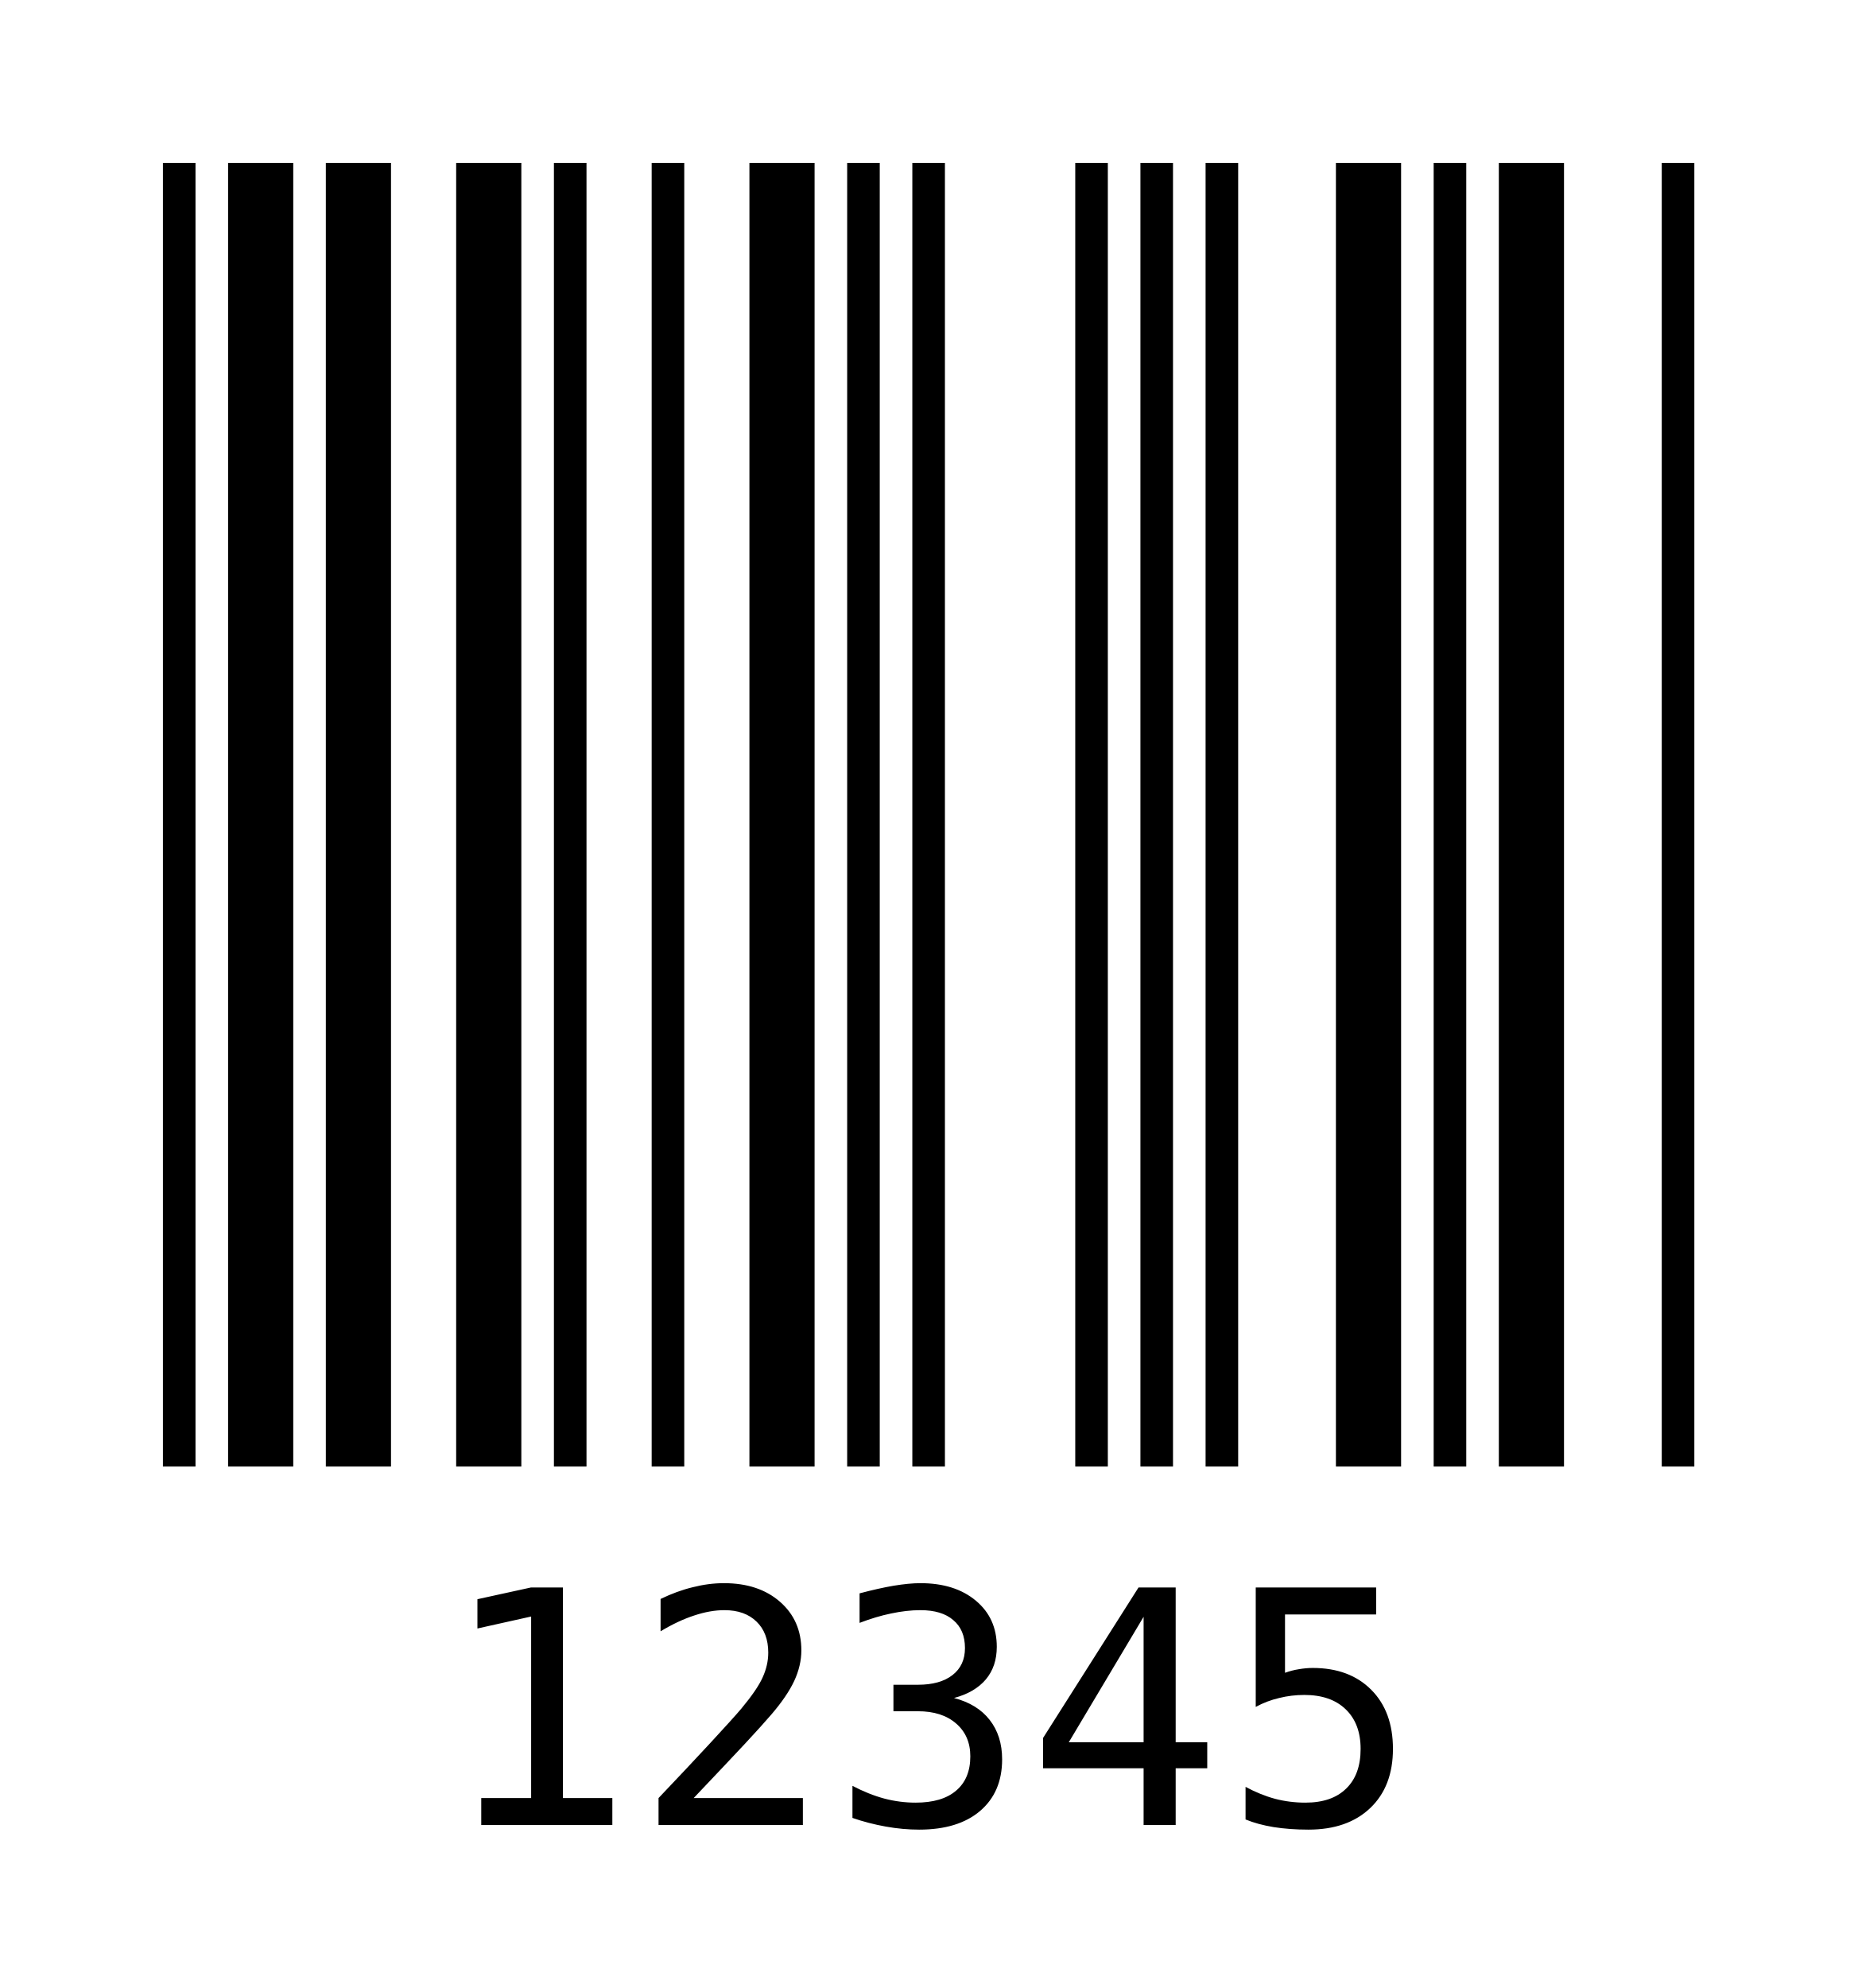
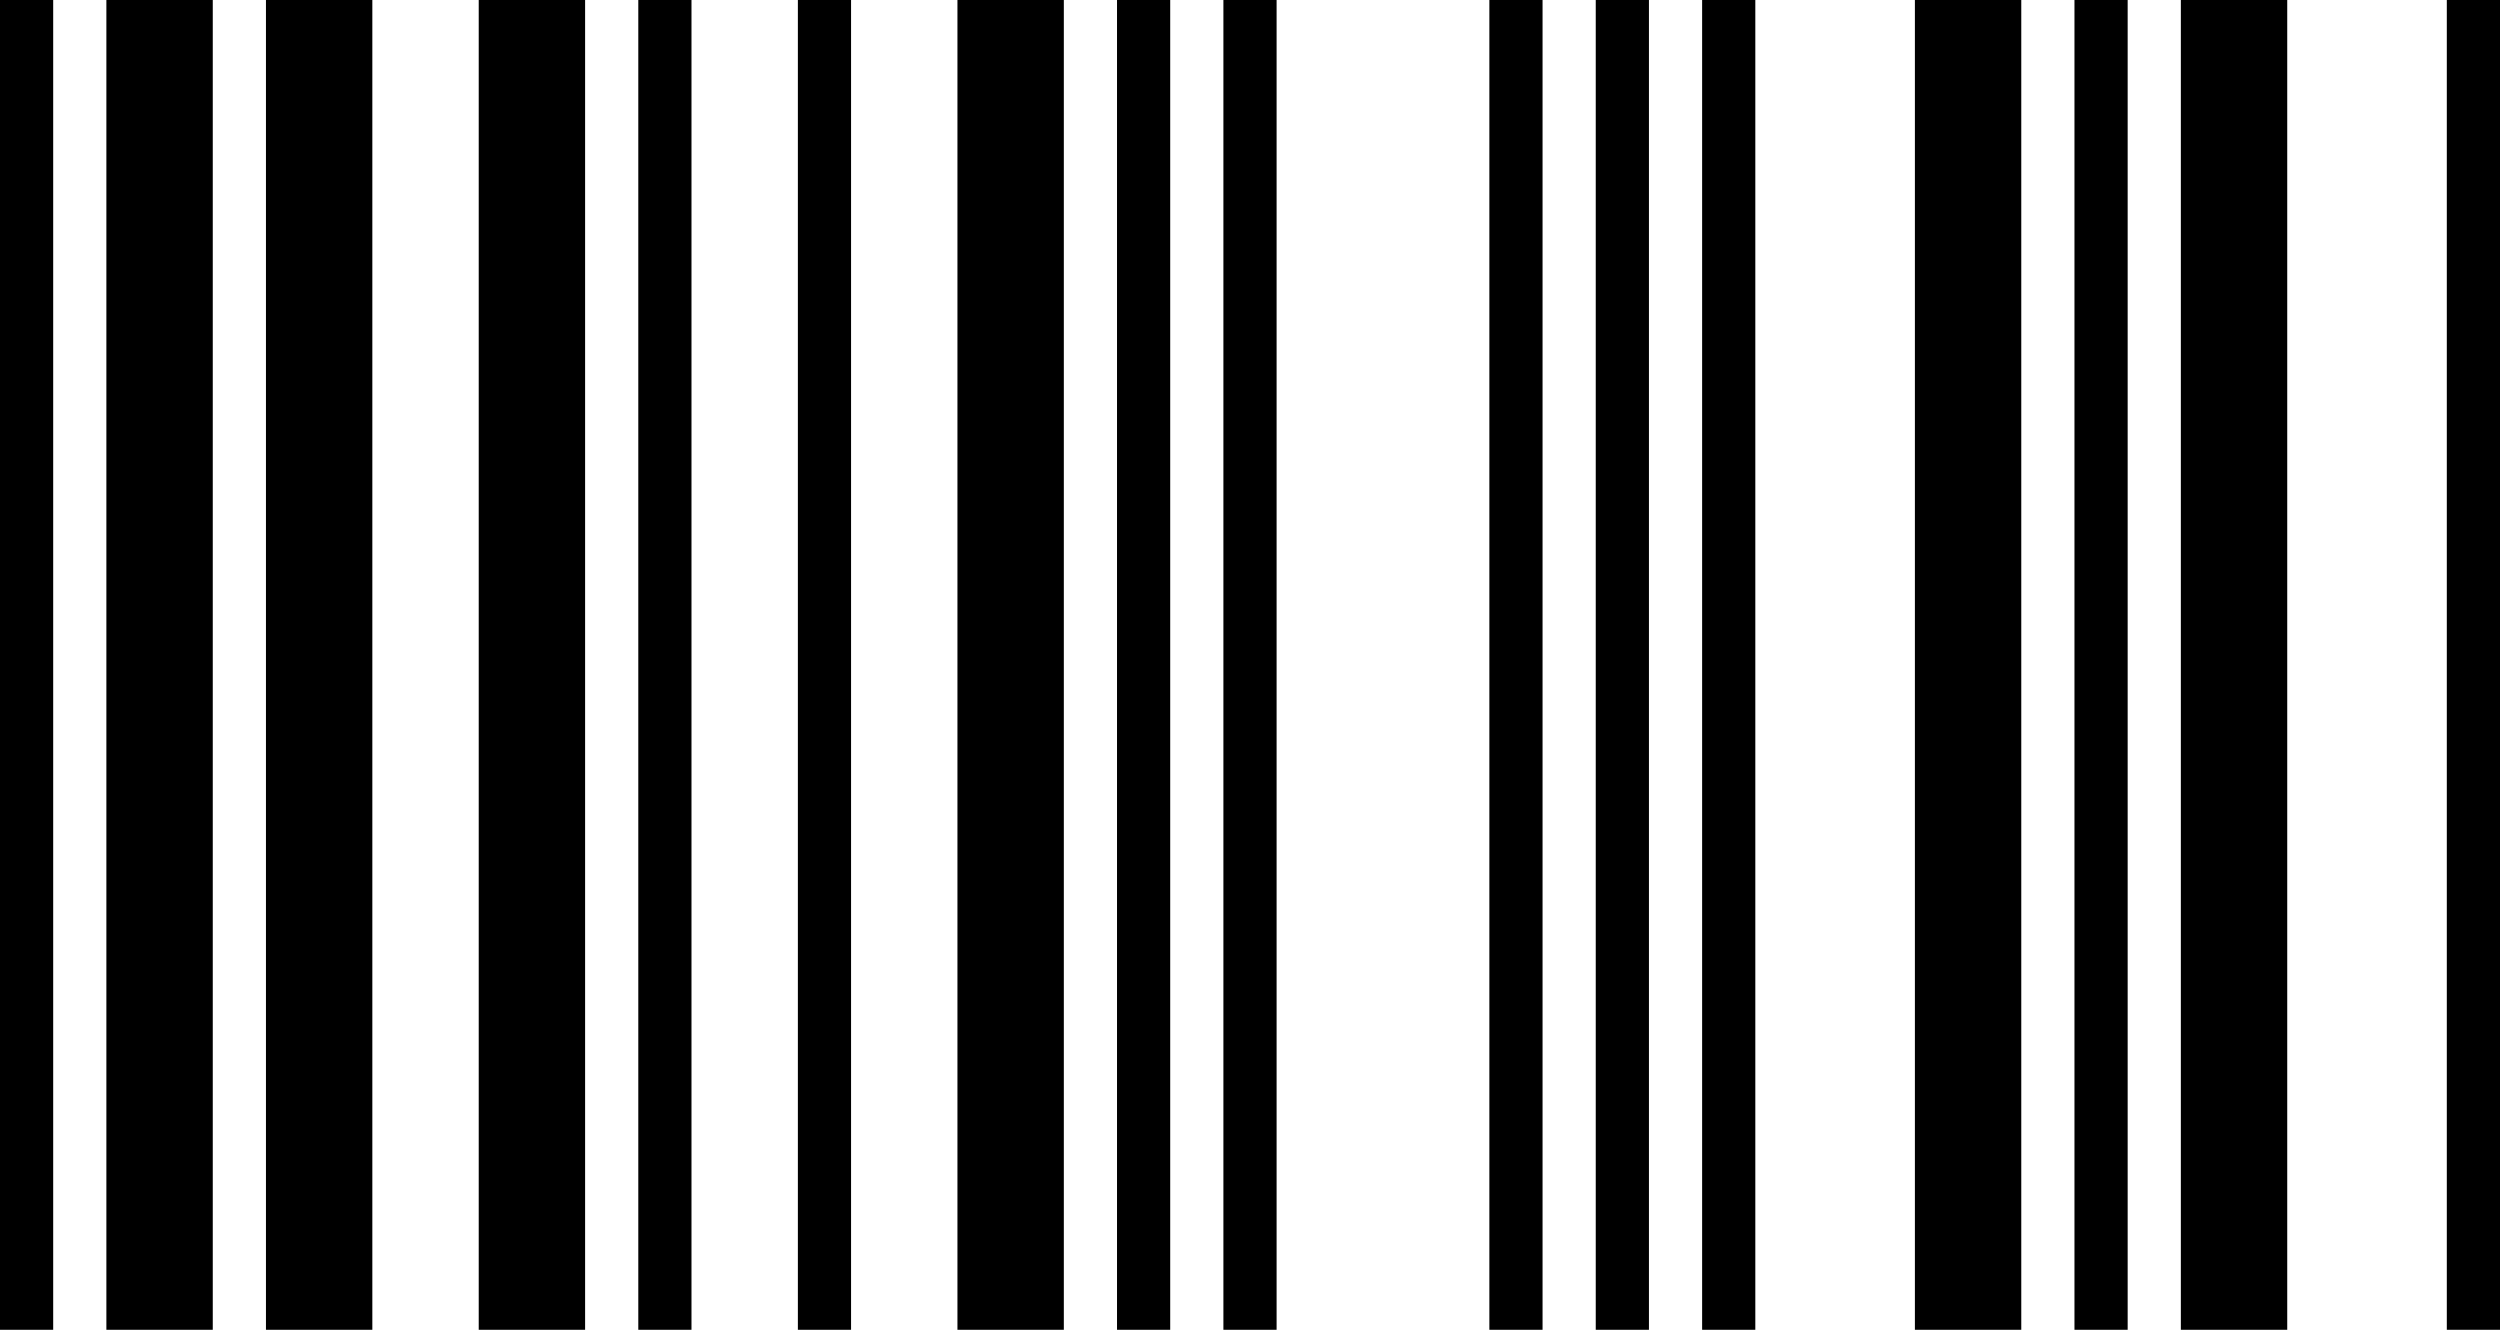
- <svg xmlns="http://www.w3.org/2000/svg" width="114px" height="122px" x="0px" y="0px" viewBox="0 0 114 122" version="1.1" style="transform: translate(0,0)">
-   <g transform="translate(10, 10)" style="fill:#000000;">
-     <rect x="0" y="0" width="2" height="80" />
-     <rect x="4" y="0" width="4" height="80" />
-     <rect x="10" y="0" width="4" height="80" />
-     <rect x="18" y="0" width="4" height="80" />
-     <rect x="24" y="0" width="2" height="80" />
-     <rect x="30" y="0" width="2" height="80" />
-     <rect x="36" y="0" width="4" height="80" />
-     <rect x="42" y="0" width="2" height="80" />
-     <rect x="46" y="0" width="2" height="80" />
-     <rect x="56" y="0" width="2" height="80" />
-     <rect x="60" y="0" width="2" height="80" />
-     <rect x="64" y="0" width="2" height="80" />
-     <rect x="72" y="0" width="4" height="80" />
-     <rect x="78" y="0" width="2" height="80" />
-     <rect x="82" y="0" width="4" height="80" />
-     <rect x="92" y="0" width="2" height="80" />
-     <text style="font: 20px monospace" text-anchor="middle" x="47" y="102">12345</text>
+ <svg xmlns="http://www.w3.org/2000/svg" width="94" height="50" version="1.1">
+   <g id="bars" fill="black" stroke="none">
+     <rect x="0" y="0" width="2" height="50" />
+     <rect x="4" y="0" width="4" height="50" />
+     <rect x="10" y="0" width="4" height="50" />
+     <rect x="18" y="0" width="4" height="50" />
+     <rect x="24" y="0" width="2" height="50" />
+     <rect x="30" y="0" width="2" height="50" />
+     <rect x="36" y="0" width="4" height="50" />
+     <rect x="42" y="0" width="2" height="50" />
+     <rect x="46" y="0" width="2" height="50" />
+     <rect x="56" y="0" width="2" height="50" />
+     <rect x="60" y="0" width="2" height="50" />
+     <rect x="64" y="0" width="2" height="50" />
+     <rect x="72" y="0" width="4" height="50" />
+     <rect x="78" y="0" width="2" height="50" />
+     <rect x="82" y="0" width="4" height="50" />
+     <rect x="92" y="0" width="2" height="50" />
  </g>
</svg>
